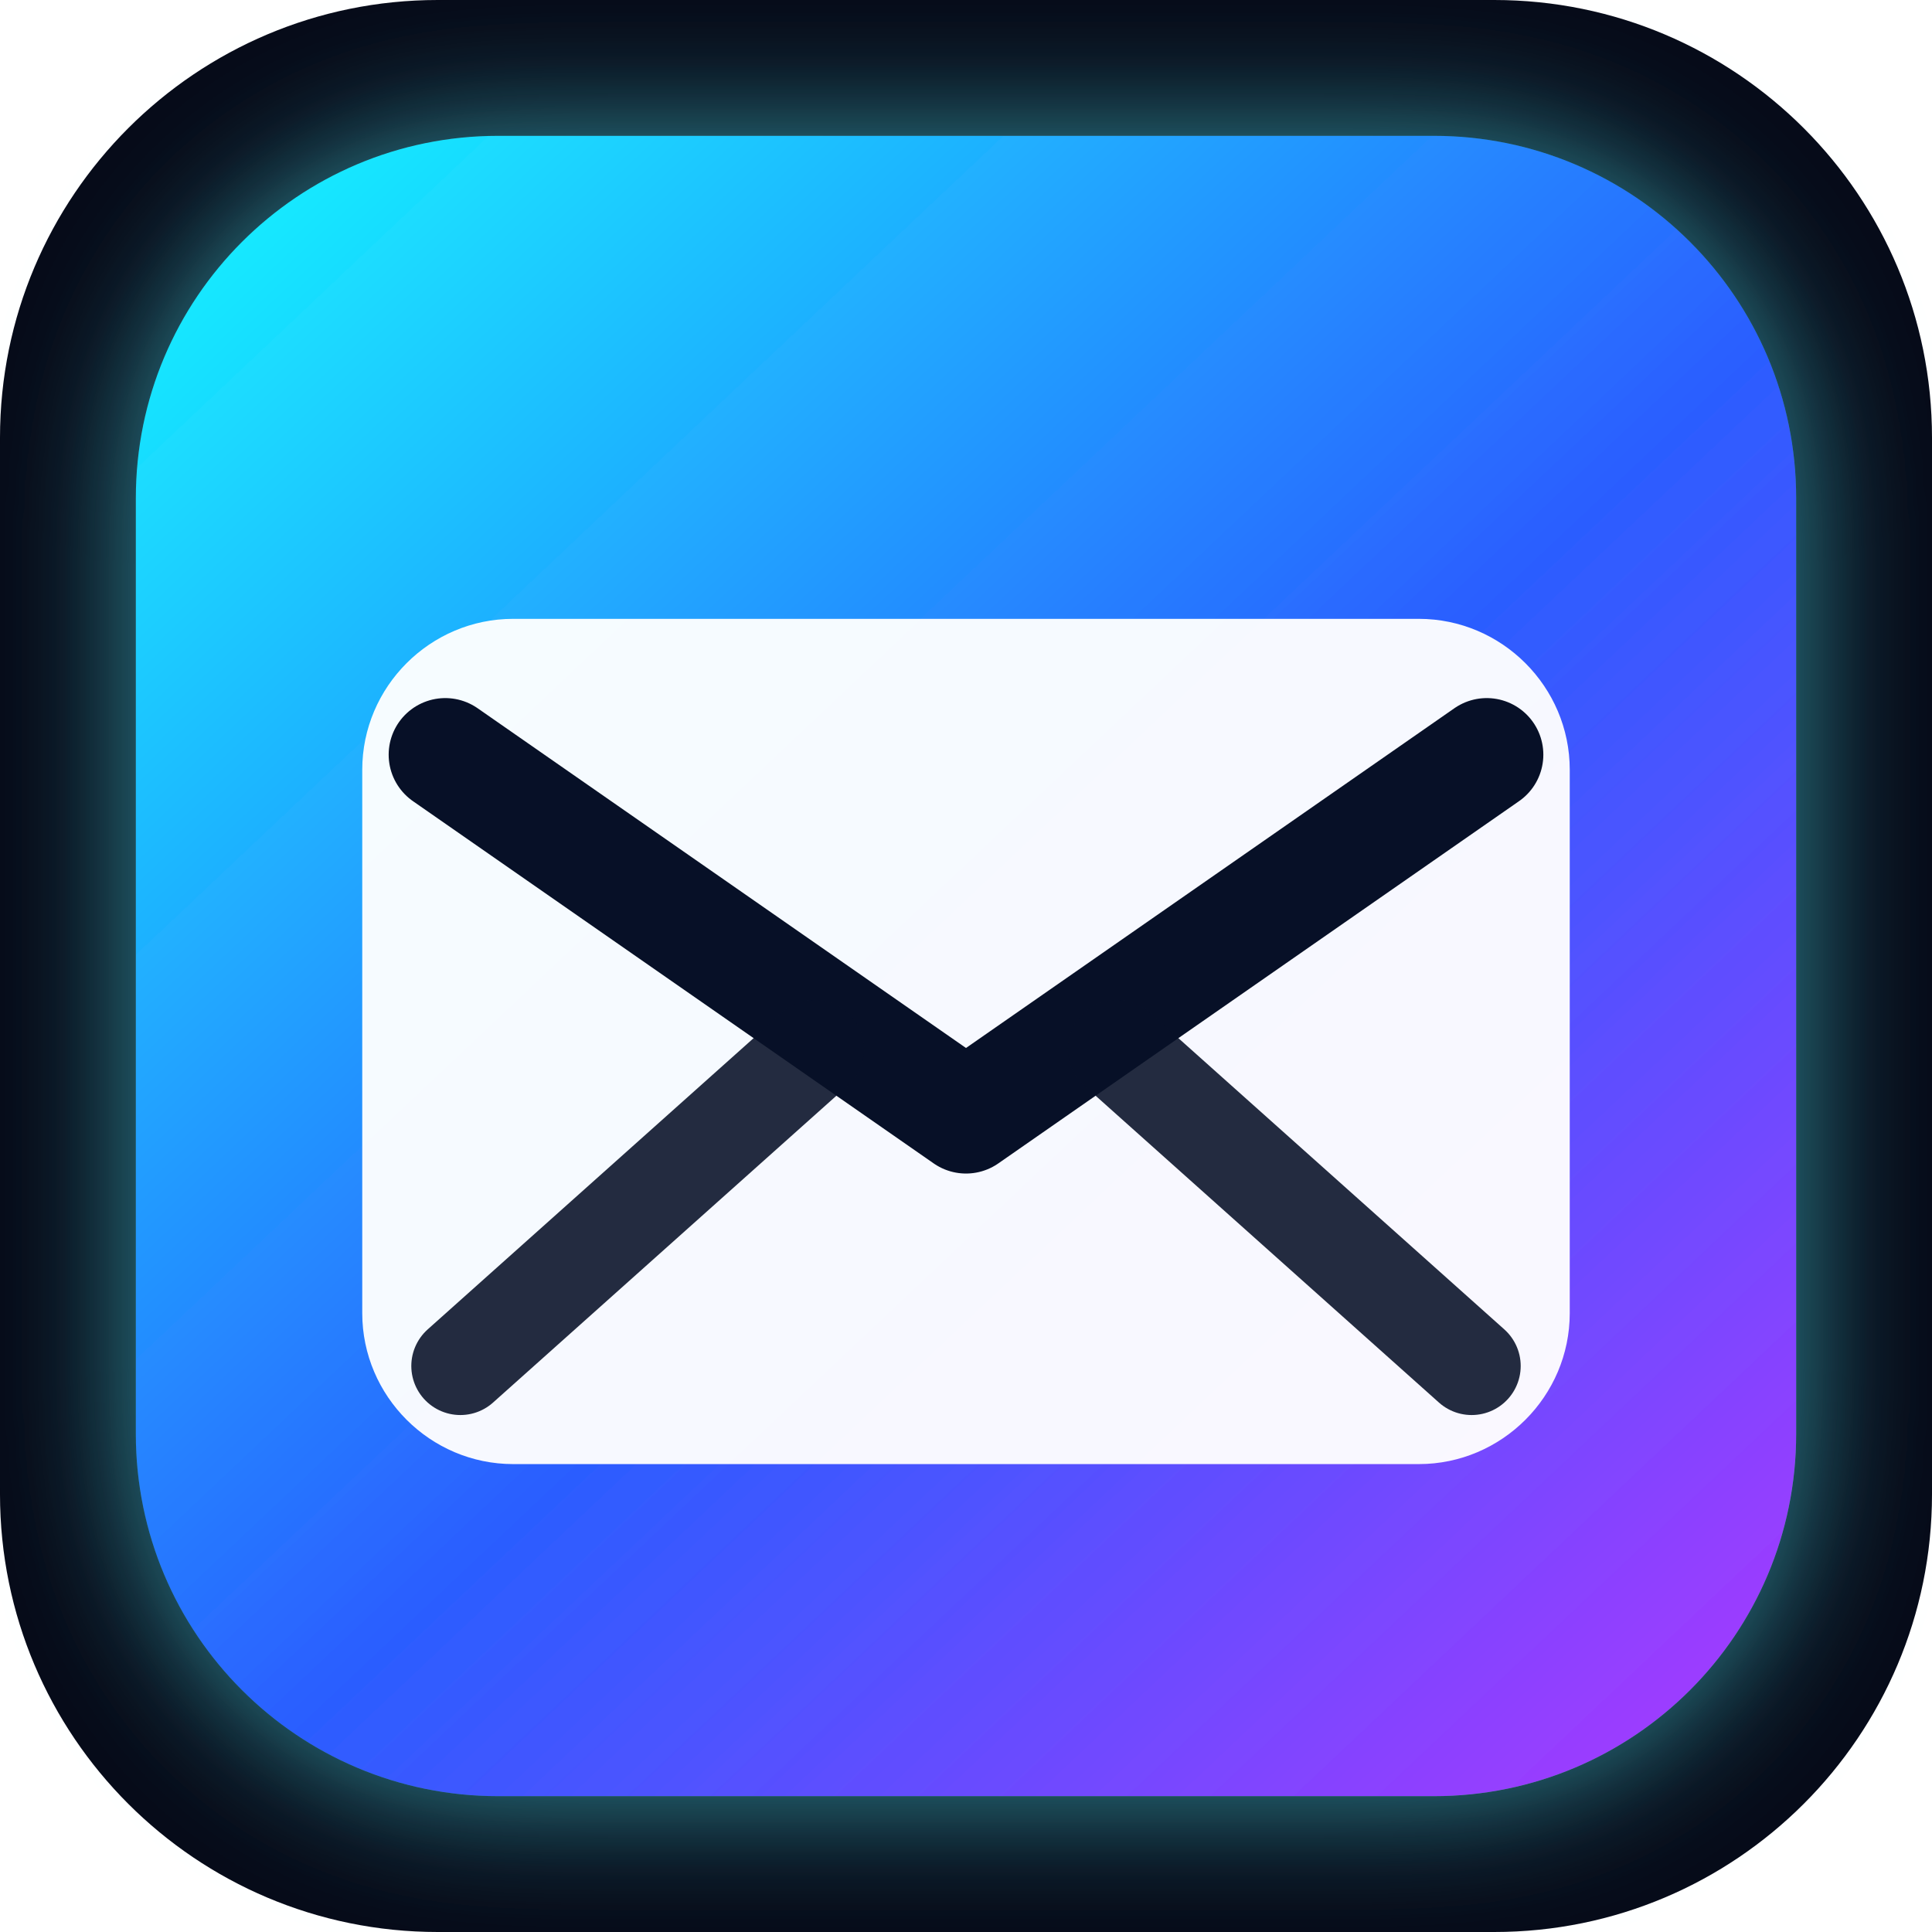
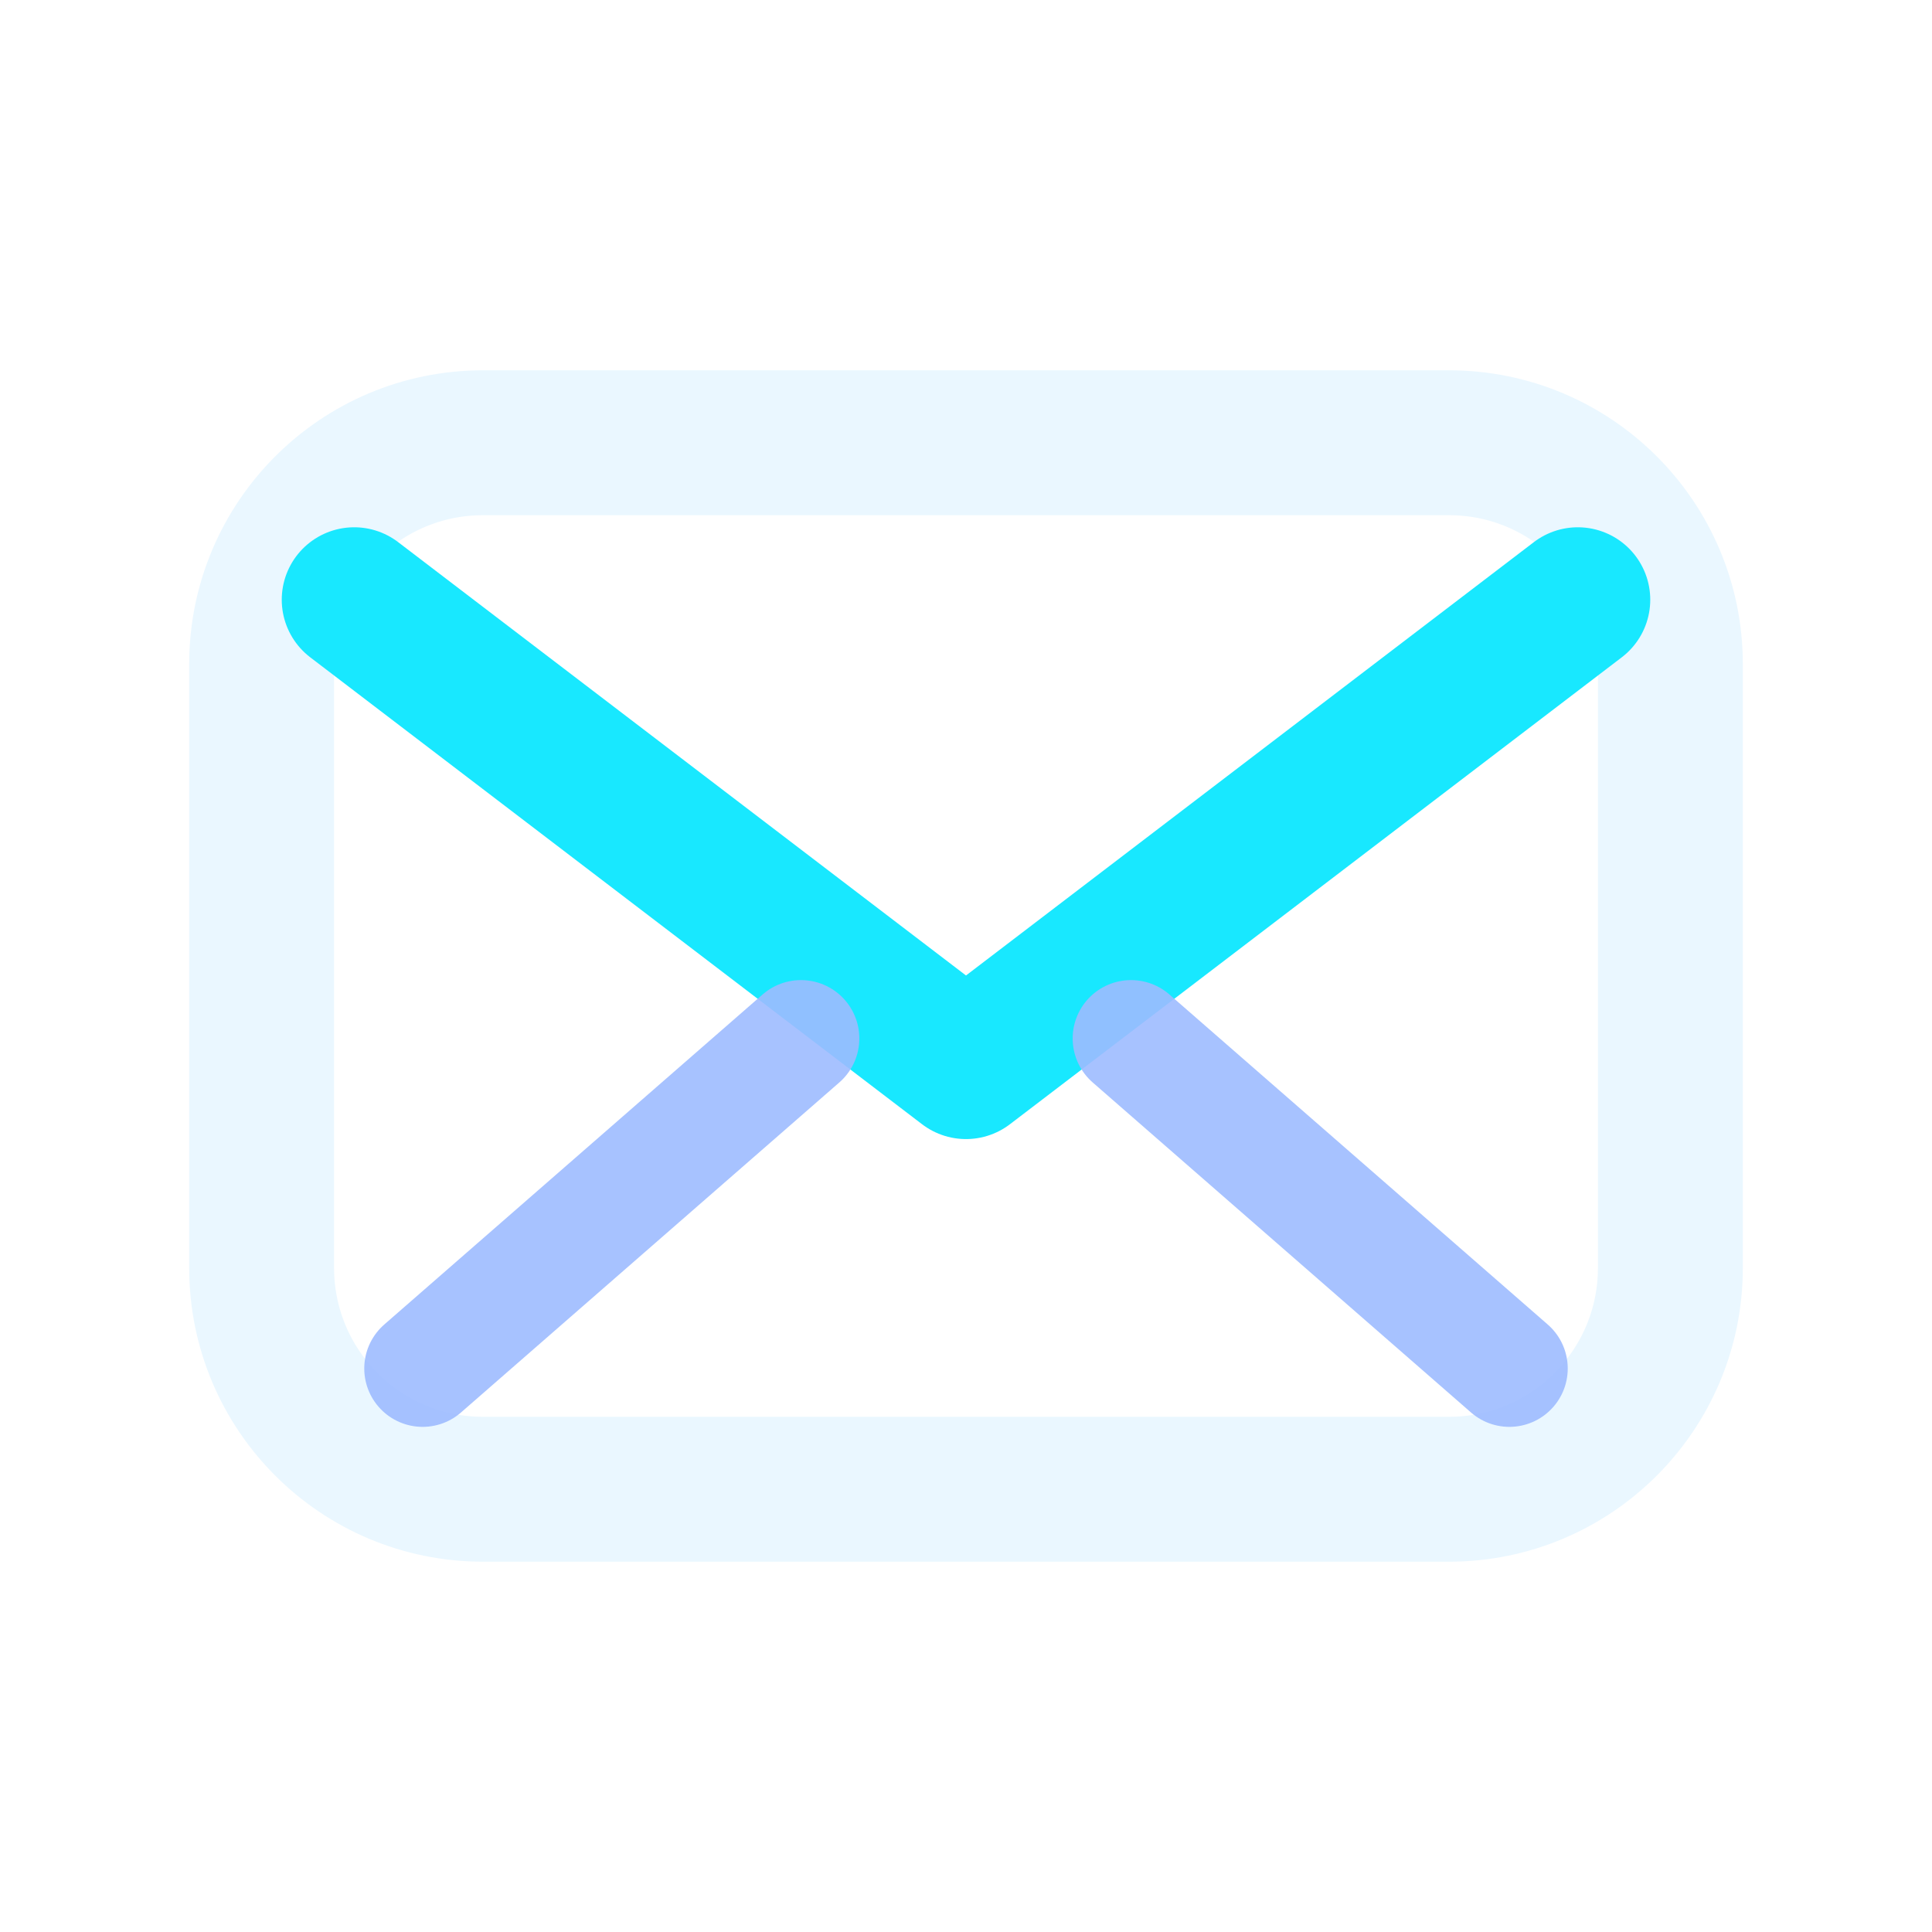
- <svg xmlns="http://www.w3.org/2000/svg" viewBox="0 0 256 256" role="img" aria-label="Email icon">
-   <defs>
-     <linearGradient id="mailBg" x1="35" y1="30" x2="220" y2="226" gradientUnits="userSpaceOnUse">
-       <stop stop-color="#18e8ff" />
-       <stop offset="0.55" stop-color="#2b5dff" />
-       <stop offset="1" stop-color="#9b3dff" />
-     </linearGradient>
-     <filter id="glow" x="-35%" y="-35%" width="170%" height="170%">
-       <feGaussianBlur stdDeviation="9" result="blur" />
-       <feColorMatrix in="blur" type="matrix" values="0 0 0 0 0.09 0 0 0 0 0.91 0 0 0 0 1 0 0 0 0.58 0" />
-       <feBlend in="SourceGraphic" />
-     </filter>
-   </defs>
-   <rect width="256" height="256" rx="58" fill="#060a18" />
-   <rect x="18" y="18" width="220" height="220" rx="48" fill="url(#mailBg)" filter="url(#glow)" />
-   <path d="M68 82h120c11 0 20 9 20 20v72c0 11-9 20-20 20H68c-11 0-20-9-20-20v-72c0-11 9-20 20-20Z" fill="rgba(255,255,255,0.96)" />
-   <path d="M59 100l69 48 69-48" fill="none" stroke="#071027" stroke-width="15" stroke-linecap="round" stroke-linejoin="round" />
-   <path d="M61 181l47-42m87 42l-47-42" fill="none" stroke="#071027" stroke-width="13" stroke-linecap="round" stroke-linejoin="round" opacity="0.88" />
+ <svg xmlns="http://www.w3.org/2000/svg" viewBox="0 0 24 24" role="img" aria-label="Email">
+   <g fill="none" stroke-linecap="round" stroke-linejoin="round">
+     <rect x="3.25" y="5.5" width="17.5" height="13" rx="2.75" stroke="#eaf7ff" stroke-width="1.8" />
+     <path d="m4.4 7.45 7.6 5.8 7.6-5.8" stroke="#18e8ff" stroke-width="1.8" />
+     <path d="m5.25 17 4.7-4.1m8.8 4.1-4.7-4.1" stroke="#9dbbff" stroke-width="1.45" opacity=".9" />
+   </g>
</svg>
